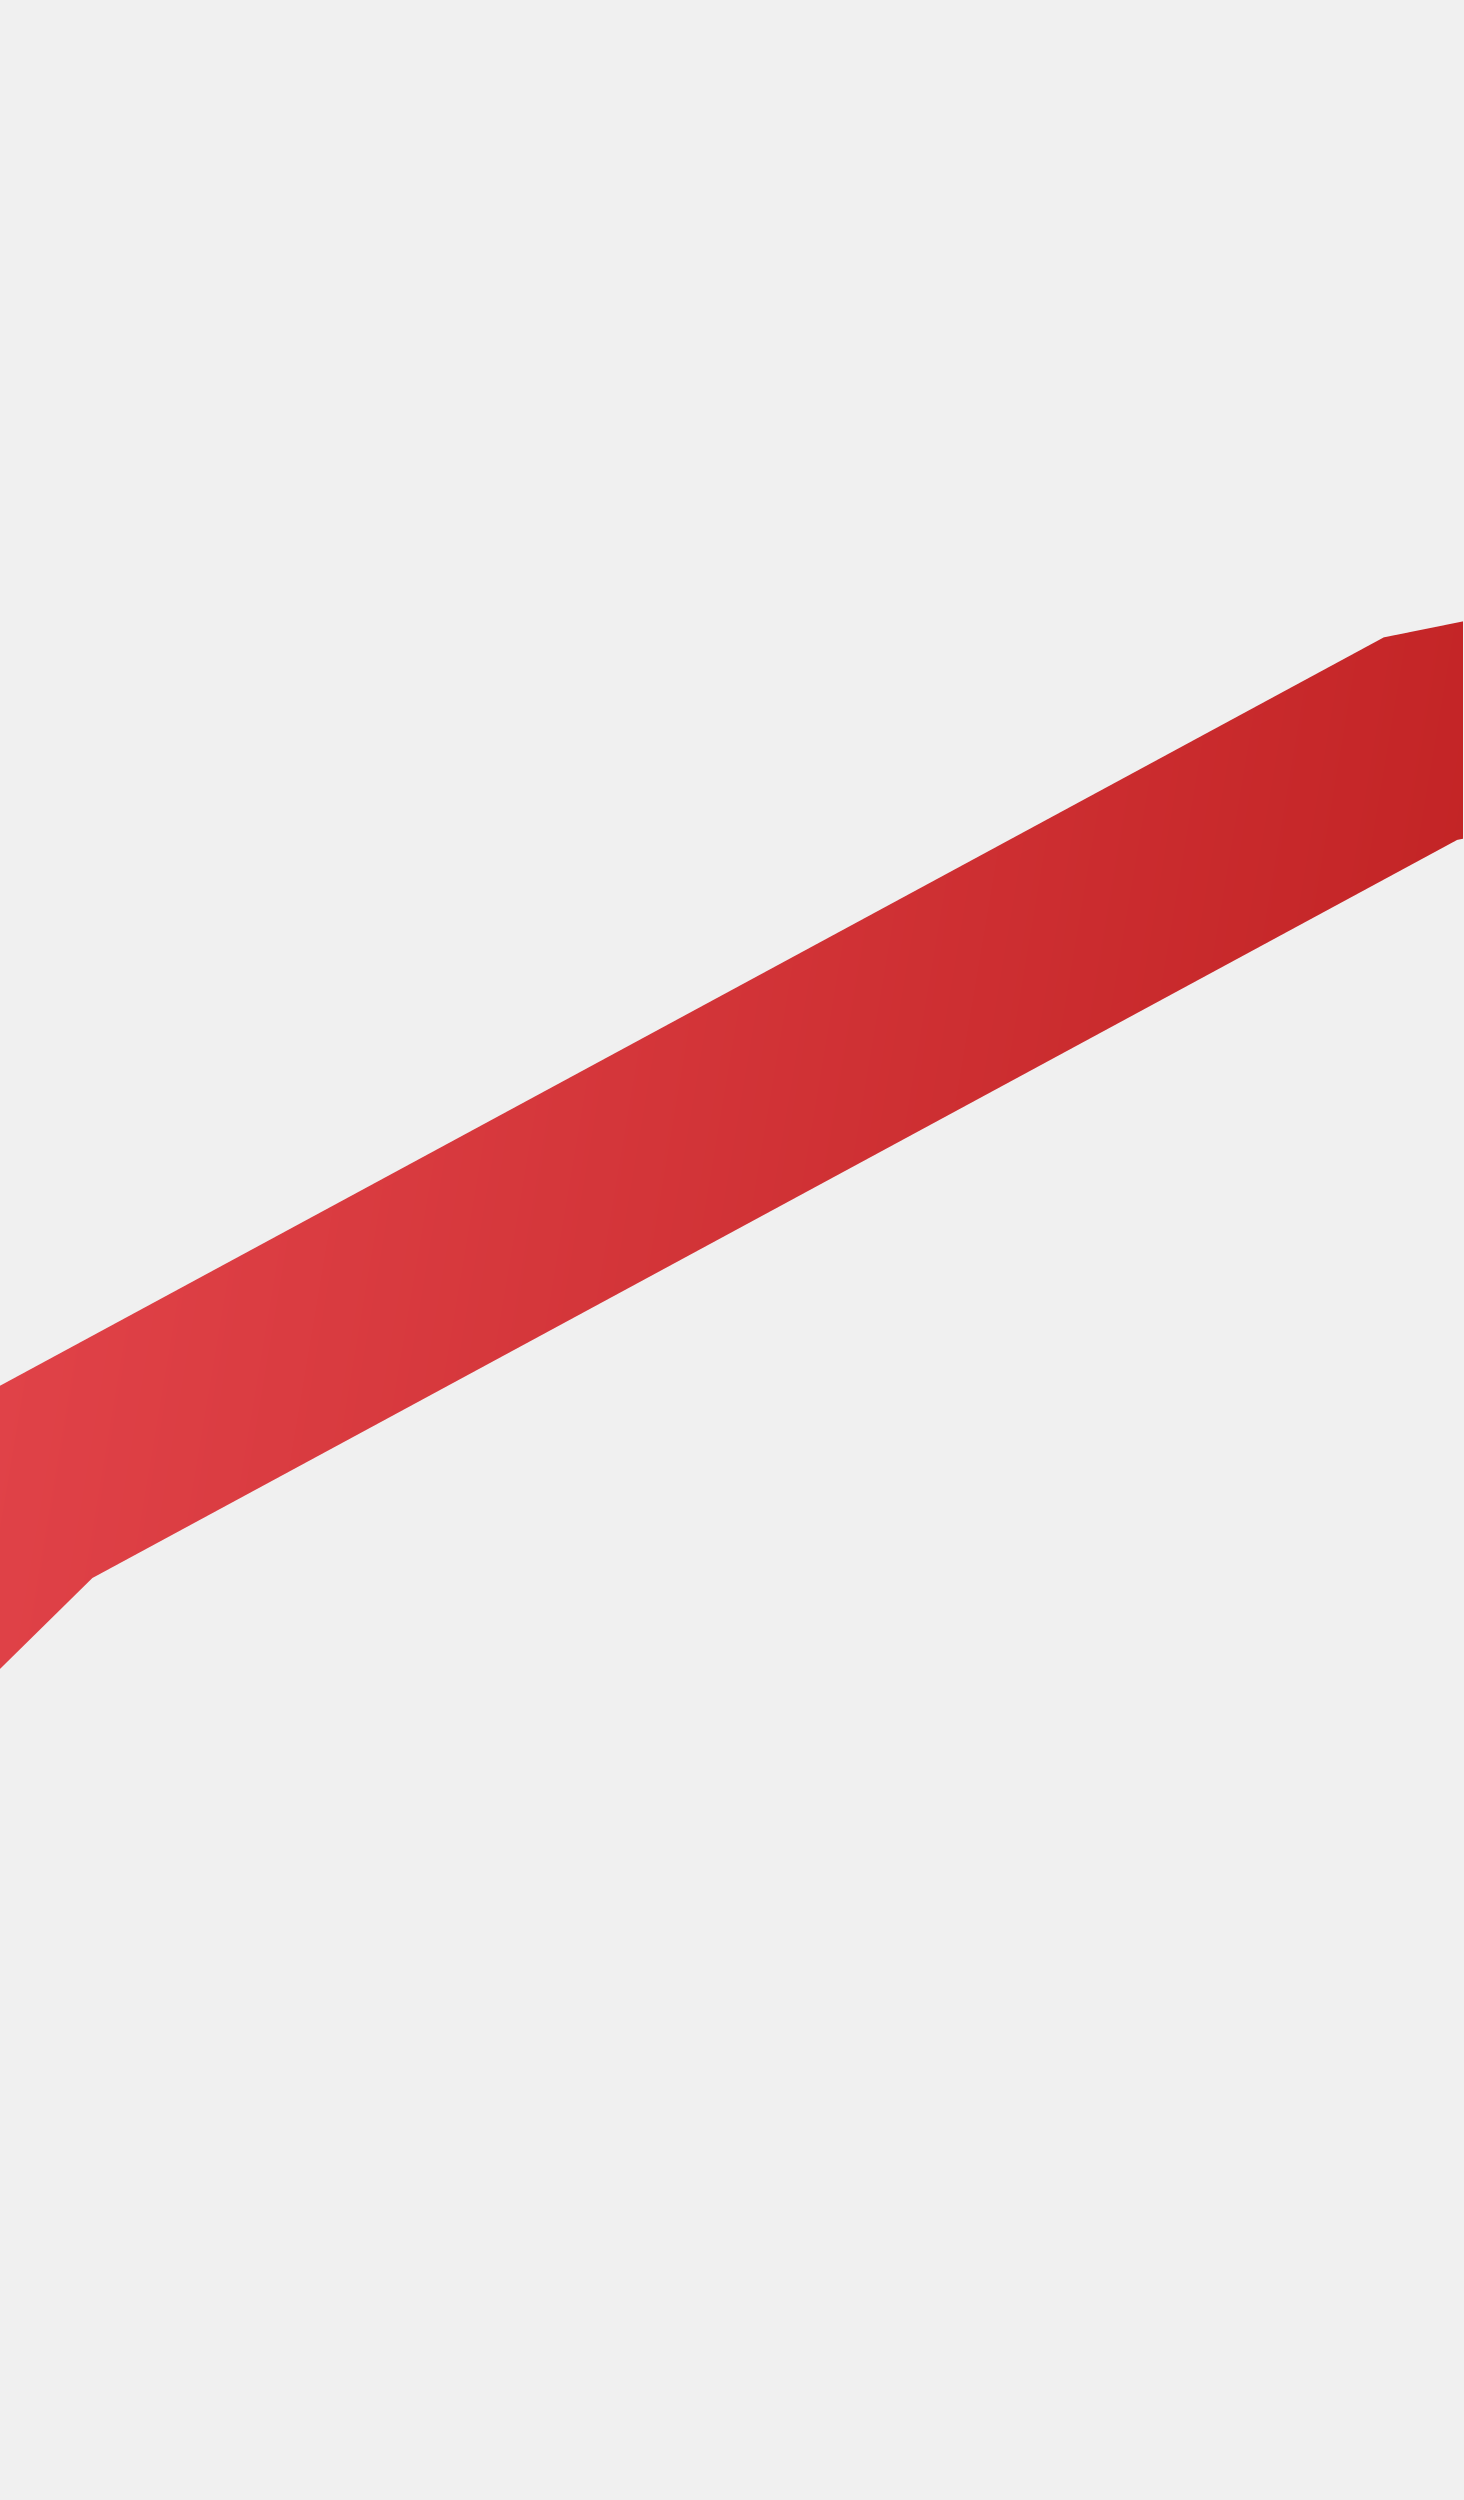
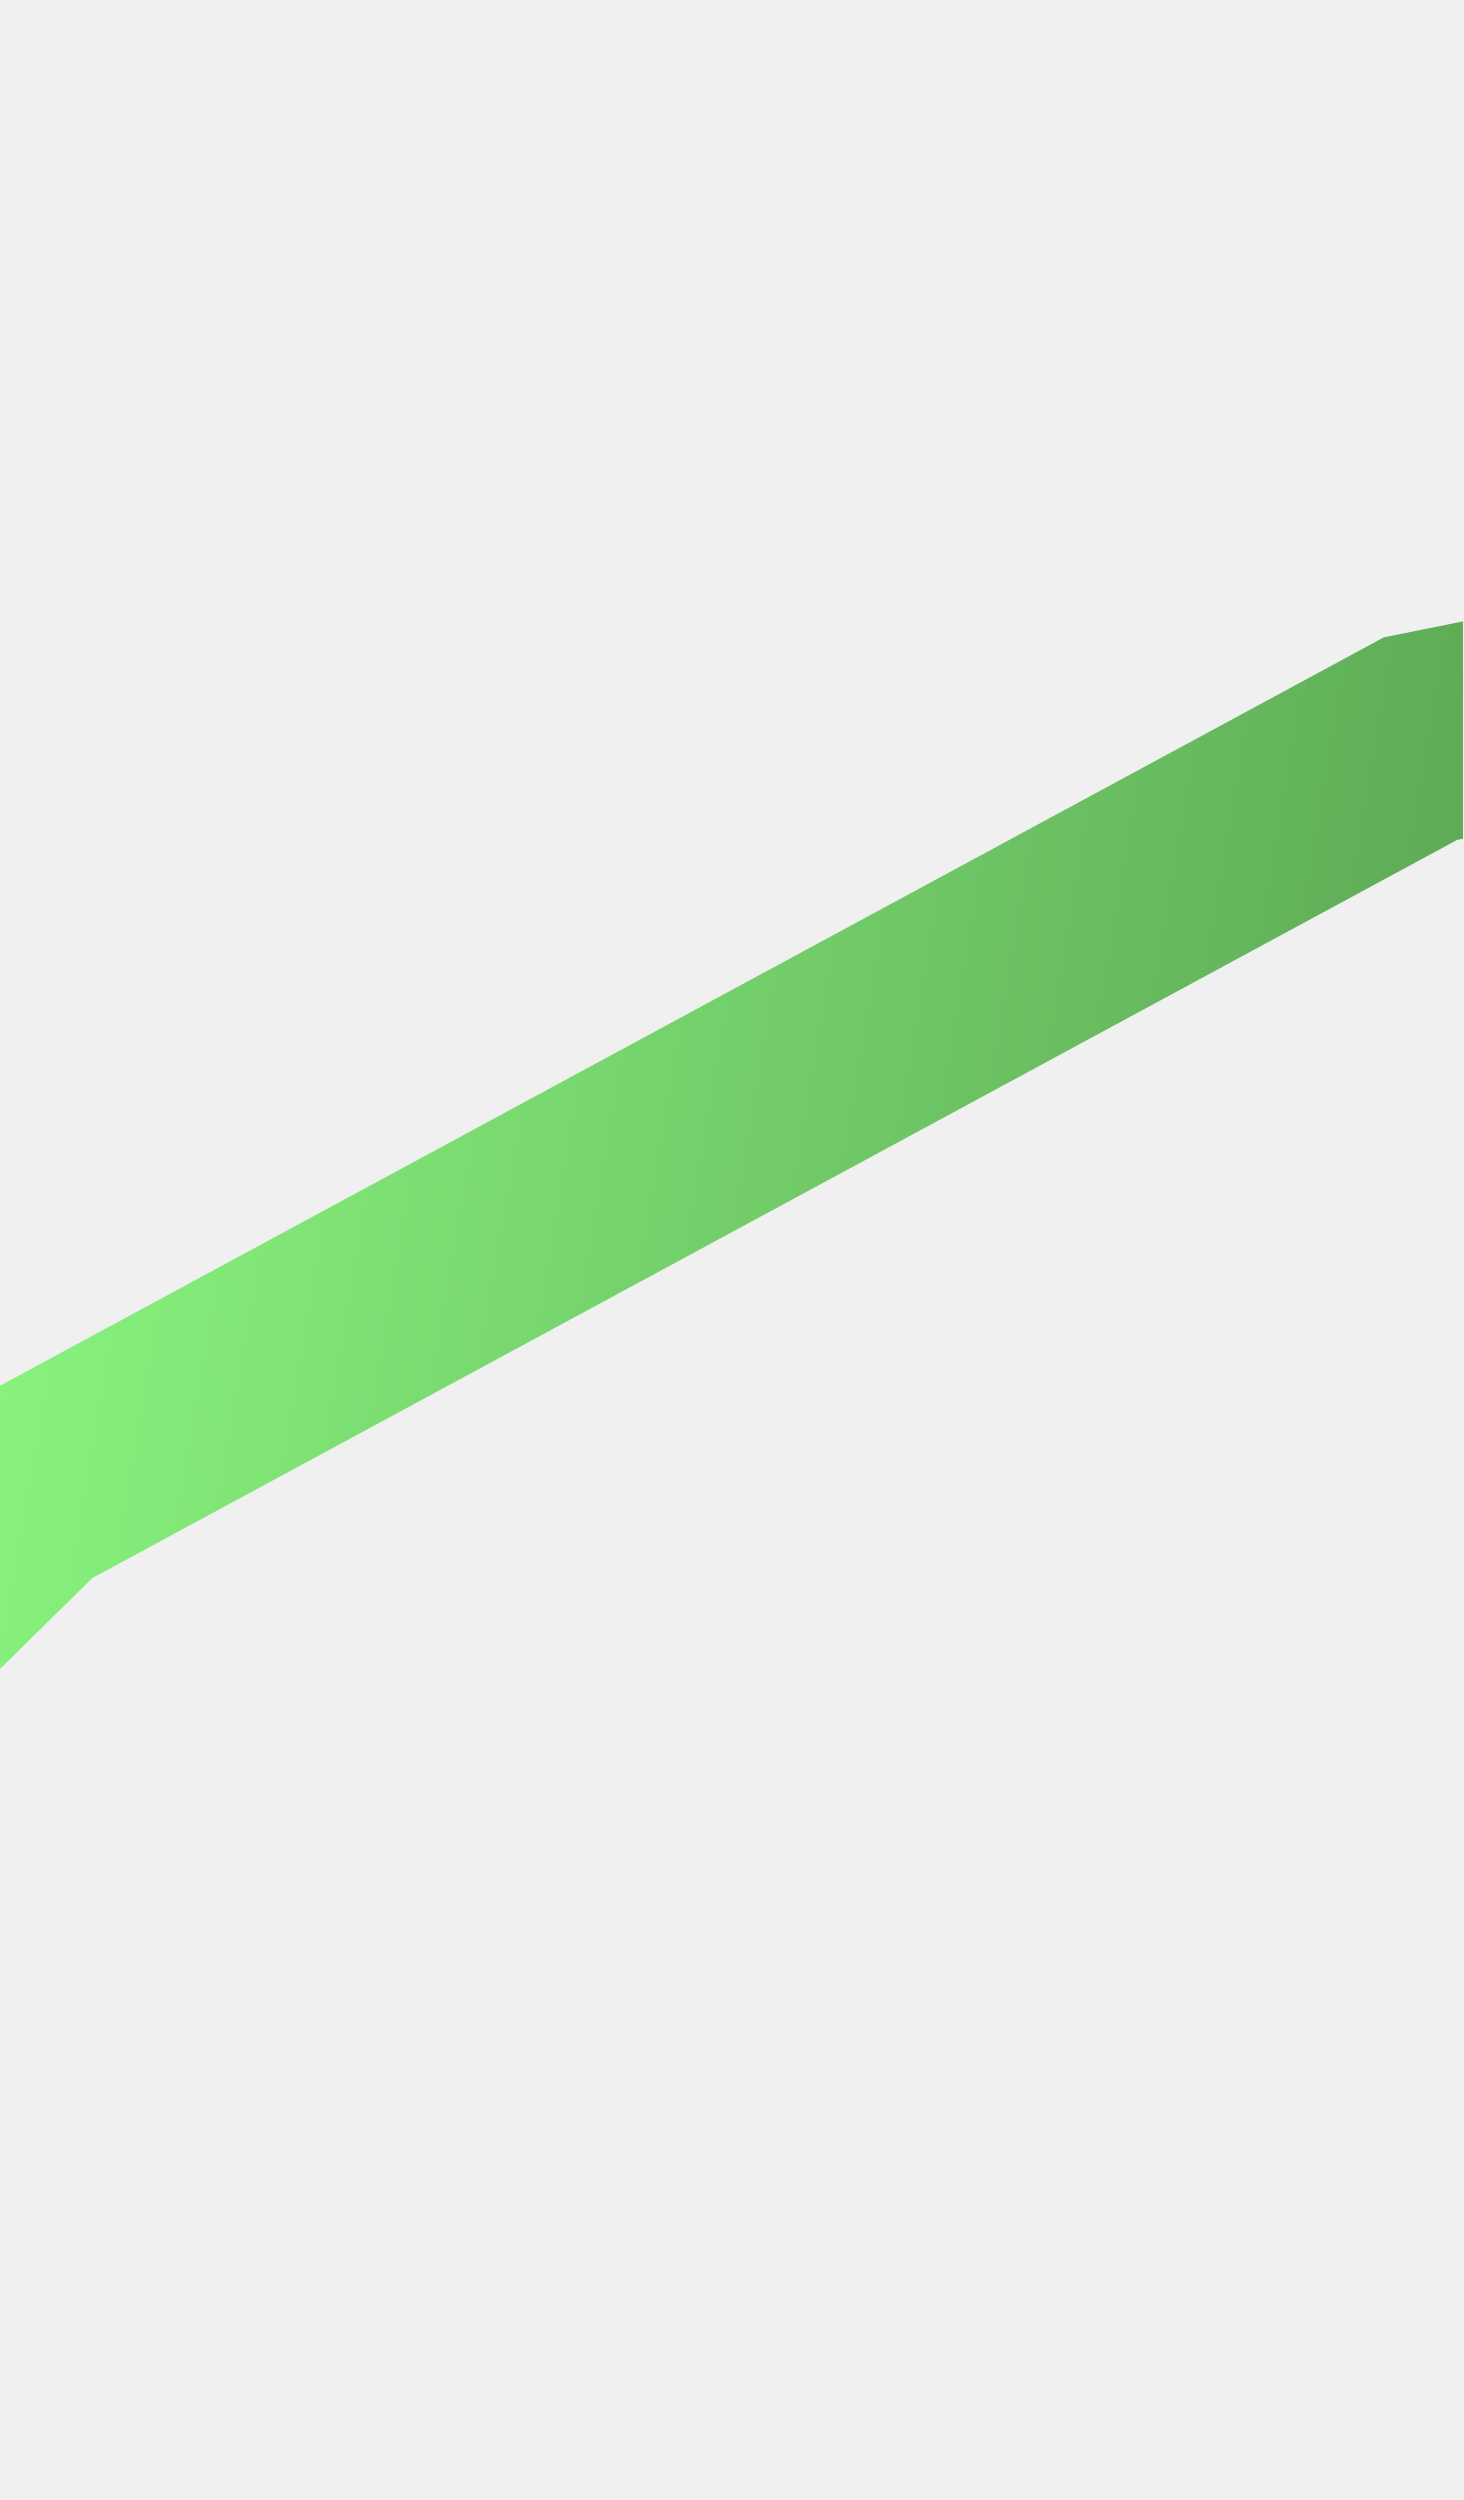
<svg xmlns="http://www.w3.org/2000/svg" width="103" height="176" viewBox="0 0 103 176" fill="none">
  <g clip-path="url(#clip0_1312_4690)">
    <mask id="mask0_1312_4690" style="mask-type:alpha" maskUnits="userSpaceOnUse" x="-70" y="0" width="893" height="176">
      <path d="M-62 168L2 105L100 52L263.5 19H292L427 52L455 59H479.5L509 52L544.5 31L584 19L612.5 16C626.5 16 643.5 12.501 643.5 12.501C653 10 668.8 5.2 686 10C707.333 19.834 753.5 39.3 767.5 38.501C779.667 40 806.2 46.2 815 59" stroke="#9A9A9A" stroke-width="15" stroke-linecap="round" />
    </mask>
    <g mask="url(#mask0_1312_4690)">
      <rect x="-3" y="19" width="106" height="193" fill="url(#paint0_linear_1312_4690)" />
    </g>
  </g>
  <defs>
    <linearGradient id="paint0_linear_1312_4690" x1="-3" y1="115.5" x2="121.214" y2="136.454" gradientUnits="userSpaceOnUse">
-       <stop stop-color="#E04248" />
-       <stop offset="1" stop-color="#BA1B1B" />
+       <stop stop-color="#88F27D" />
+       <stop offset="1" stop-color="#51944A" />
    </linearGradient>
    <clipPath id="clip0_1312_4690">
      <rect width="103" height="176" fill="white" />
    </clipPath>
  </defs>
</svg>
